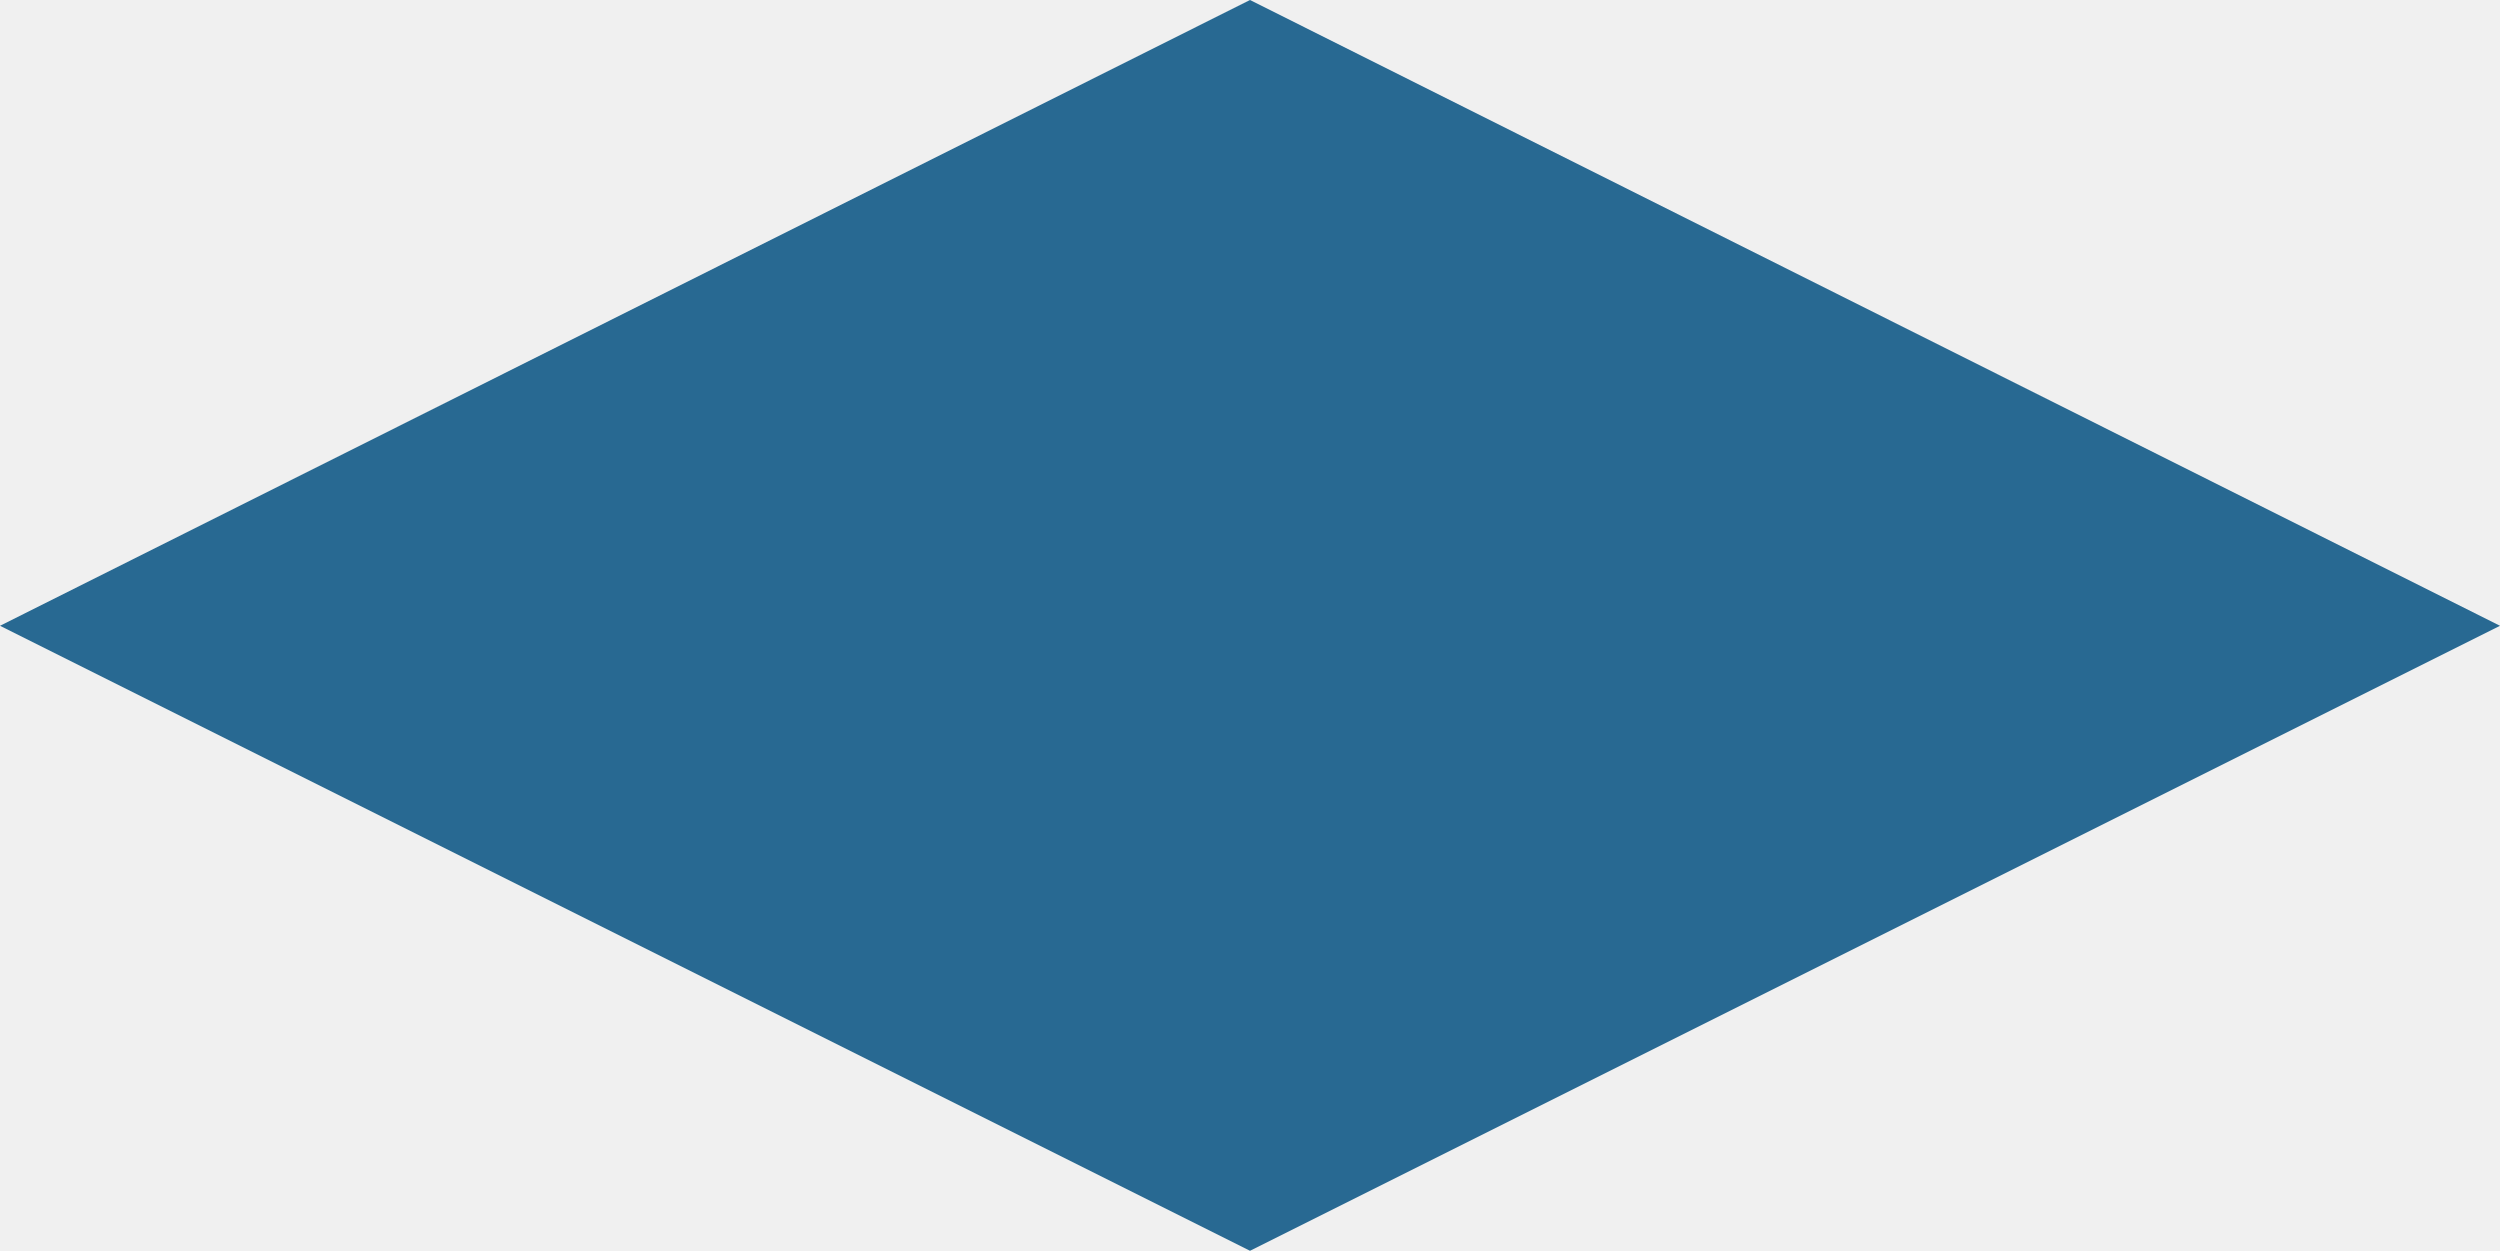
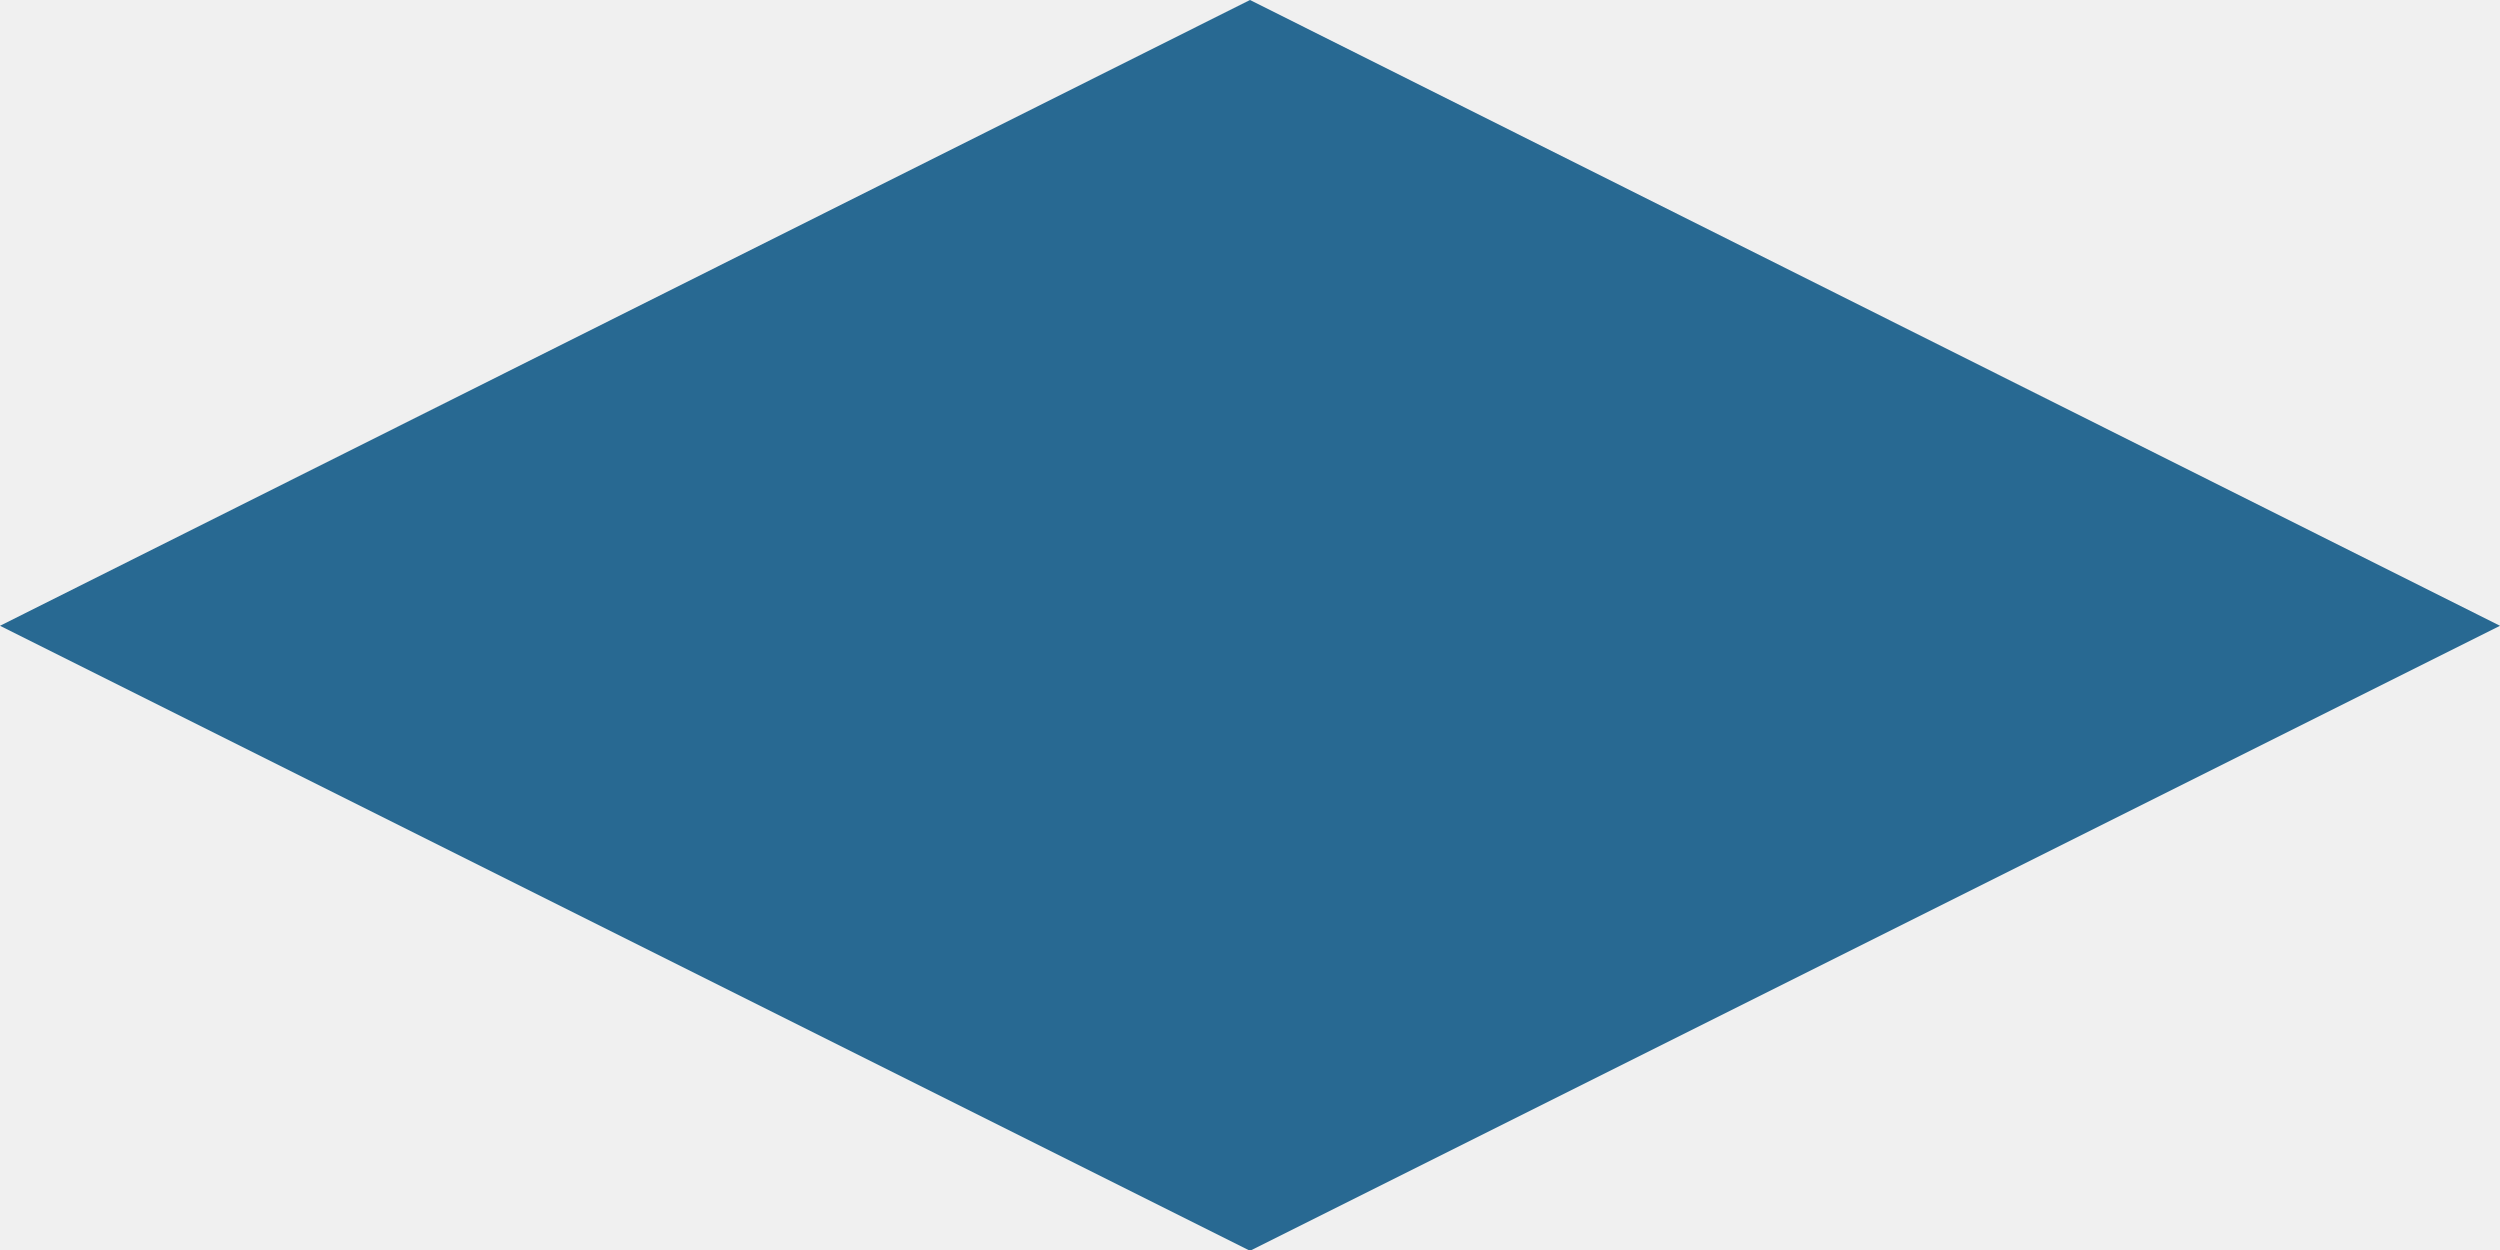
- <svg xmlns="http://www.w3.org/2000/svg" viewBox="0 0 128 64.04">
+ <svg xmlns="http://www.w3.org/2000/svg" viewBox="0 0 128 64" width="128" height="64">
  <defs>
-     <style>.cls-1{isolation:isolate;}.cls-2{mix-blend-mode:hard-light;fill:url(#Nepojmenovaný_přechod_23);}.cls-3{font-size:12px;fill:#fff;font-family:MyriadPro-Regular, Myriad Pro;}.cls-4{letter-spacing:0em;}.cls-5{letter-spacing:-0.01em;}.cls-6{letter-spacing:-0.01em;}.cls-7{letter-spacing:1.12em;}.cls-8{letter-spacing:2.79em;}.cls-9{letter-spacing:1.24em;}.cls-10{letter-spacing:-0.01em;}</style>
    <radialGradient id="Nepojmenovaný_přechod_23" cx="64" cy="32.02" r="50.6" gradientUnits="userSpaceOnUse">
      <stop offset="0" stop-color="#286992" />
      <stop offset="1" stop-color="#286992" />
    </radialGradient>
+     <style>
+             .cls-8{letter-spacing:2.79em}
+         </style>
  </defs>
-   <g class="cls-1">
+   <g style="isolation:isolate">
    <g id="Vrstva_1" data-name="Vrstva 1">
-       <polygon class="cls-2" points="128 32.04 64 64.04 0 32.04 64 0 128 32.04" />
-       <text class="cls-3" transform="translate(-88.8 -8.97)">
-         <tspan class="cls-4">R</tspan>
-         <tspan class="cls-5" x="6.5" y="0">o</tspan>
+       <polygon points="128 32.04 64 64.04 0 32.04 64 0 128 32.04" style="mix-blend-mode:hard-light;fill:url(#Nepojmenovaný_přechod_23)" />
+       <text transform="translate(-88.8 -8.97)" style="font-size:12px;fill:#fff;font-family:MyriadPro-Regular,Myriad Pro">
+         <tspan style="letter-spacing:0">R</tspan>
+         <tspan x="6.5" y="0" style="letter-spacing:-.01em">o</tspan>
        <tspan x="13.01" y="0">zsví</tspan>
-         <tspan class="cls-6" x="31.48" y="0">c</tspan>
+         <tspan x="31.48" y="0" style="letter-spacing:-.01em">c</tspan>
        <tspan x="36.78" y="0">eno</tspan>
-         <tspan class="cls-7" x="56.04" y="0">	</tspan>
-         <tspan class="cls-8" x="72" y="0" xml:space="preserve">		</tspan>
+         <tspan x="56.04" y="0" style="letter-spacing:1.12em"> </tspan>
+         <tspan class="cls-8" x="72" y="0" xml:space="preserve"> </tspan>
        <tspan x="144" y="0">noc</tspan>
-         <tspan class="cls-9" x="162.62" y="0">	</tspan>
-         <tspan class="cls-8" x="180" y="0" xml:space="preserve">			</tspan>
-         <tspan class="cls-10" x="288" y="0">v</tspan>
+         <tspan x="162.62" y="0" style="letter-spacing:1.24em"> </tspan>
+         <tspan class="cls-8" x="180" y="0" xml:space="preserve"> </tspan>
+         <tspan x="288" y="0" style="letter-spacing:-.01em">v</tspan>
        <tspan x="293.65" y="0">oda</tspan>
      </text>
    </g>
  </g>
</svg>
